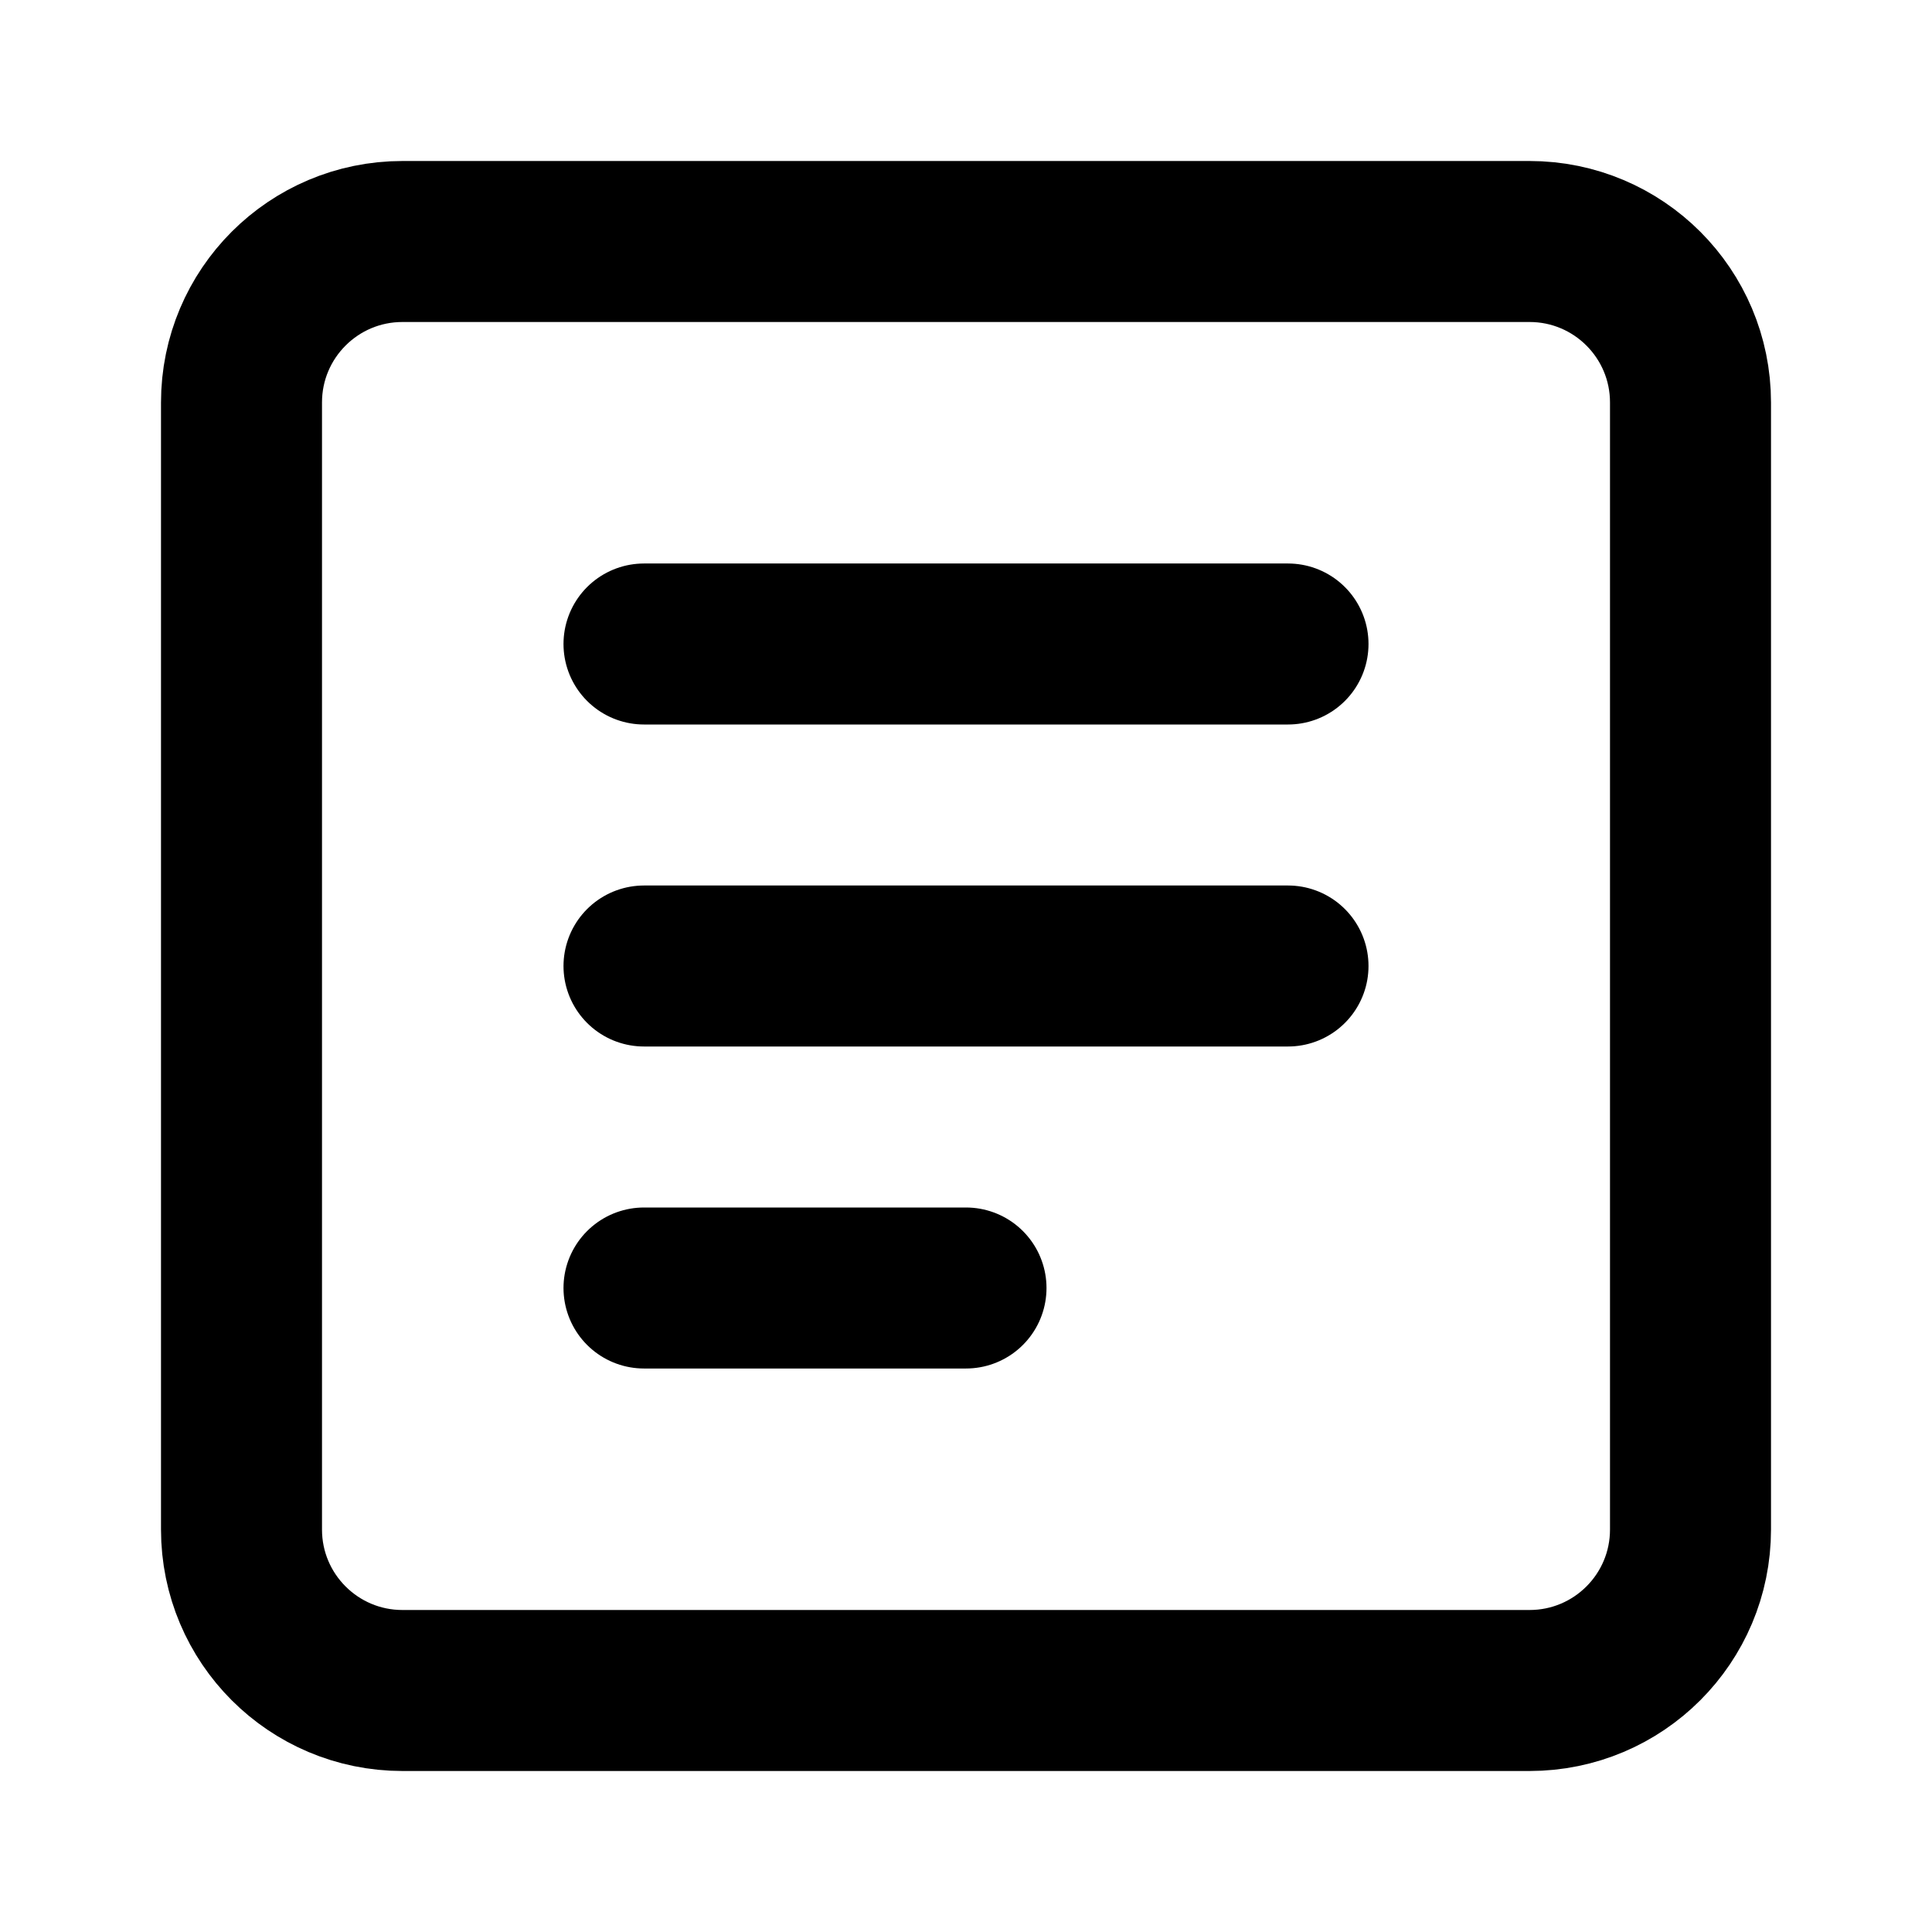
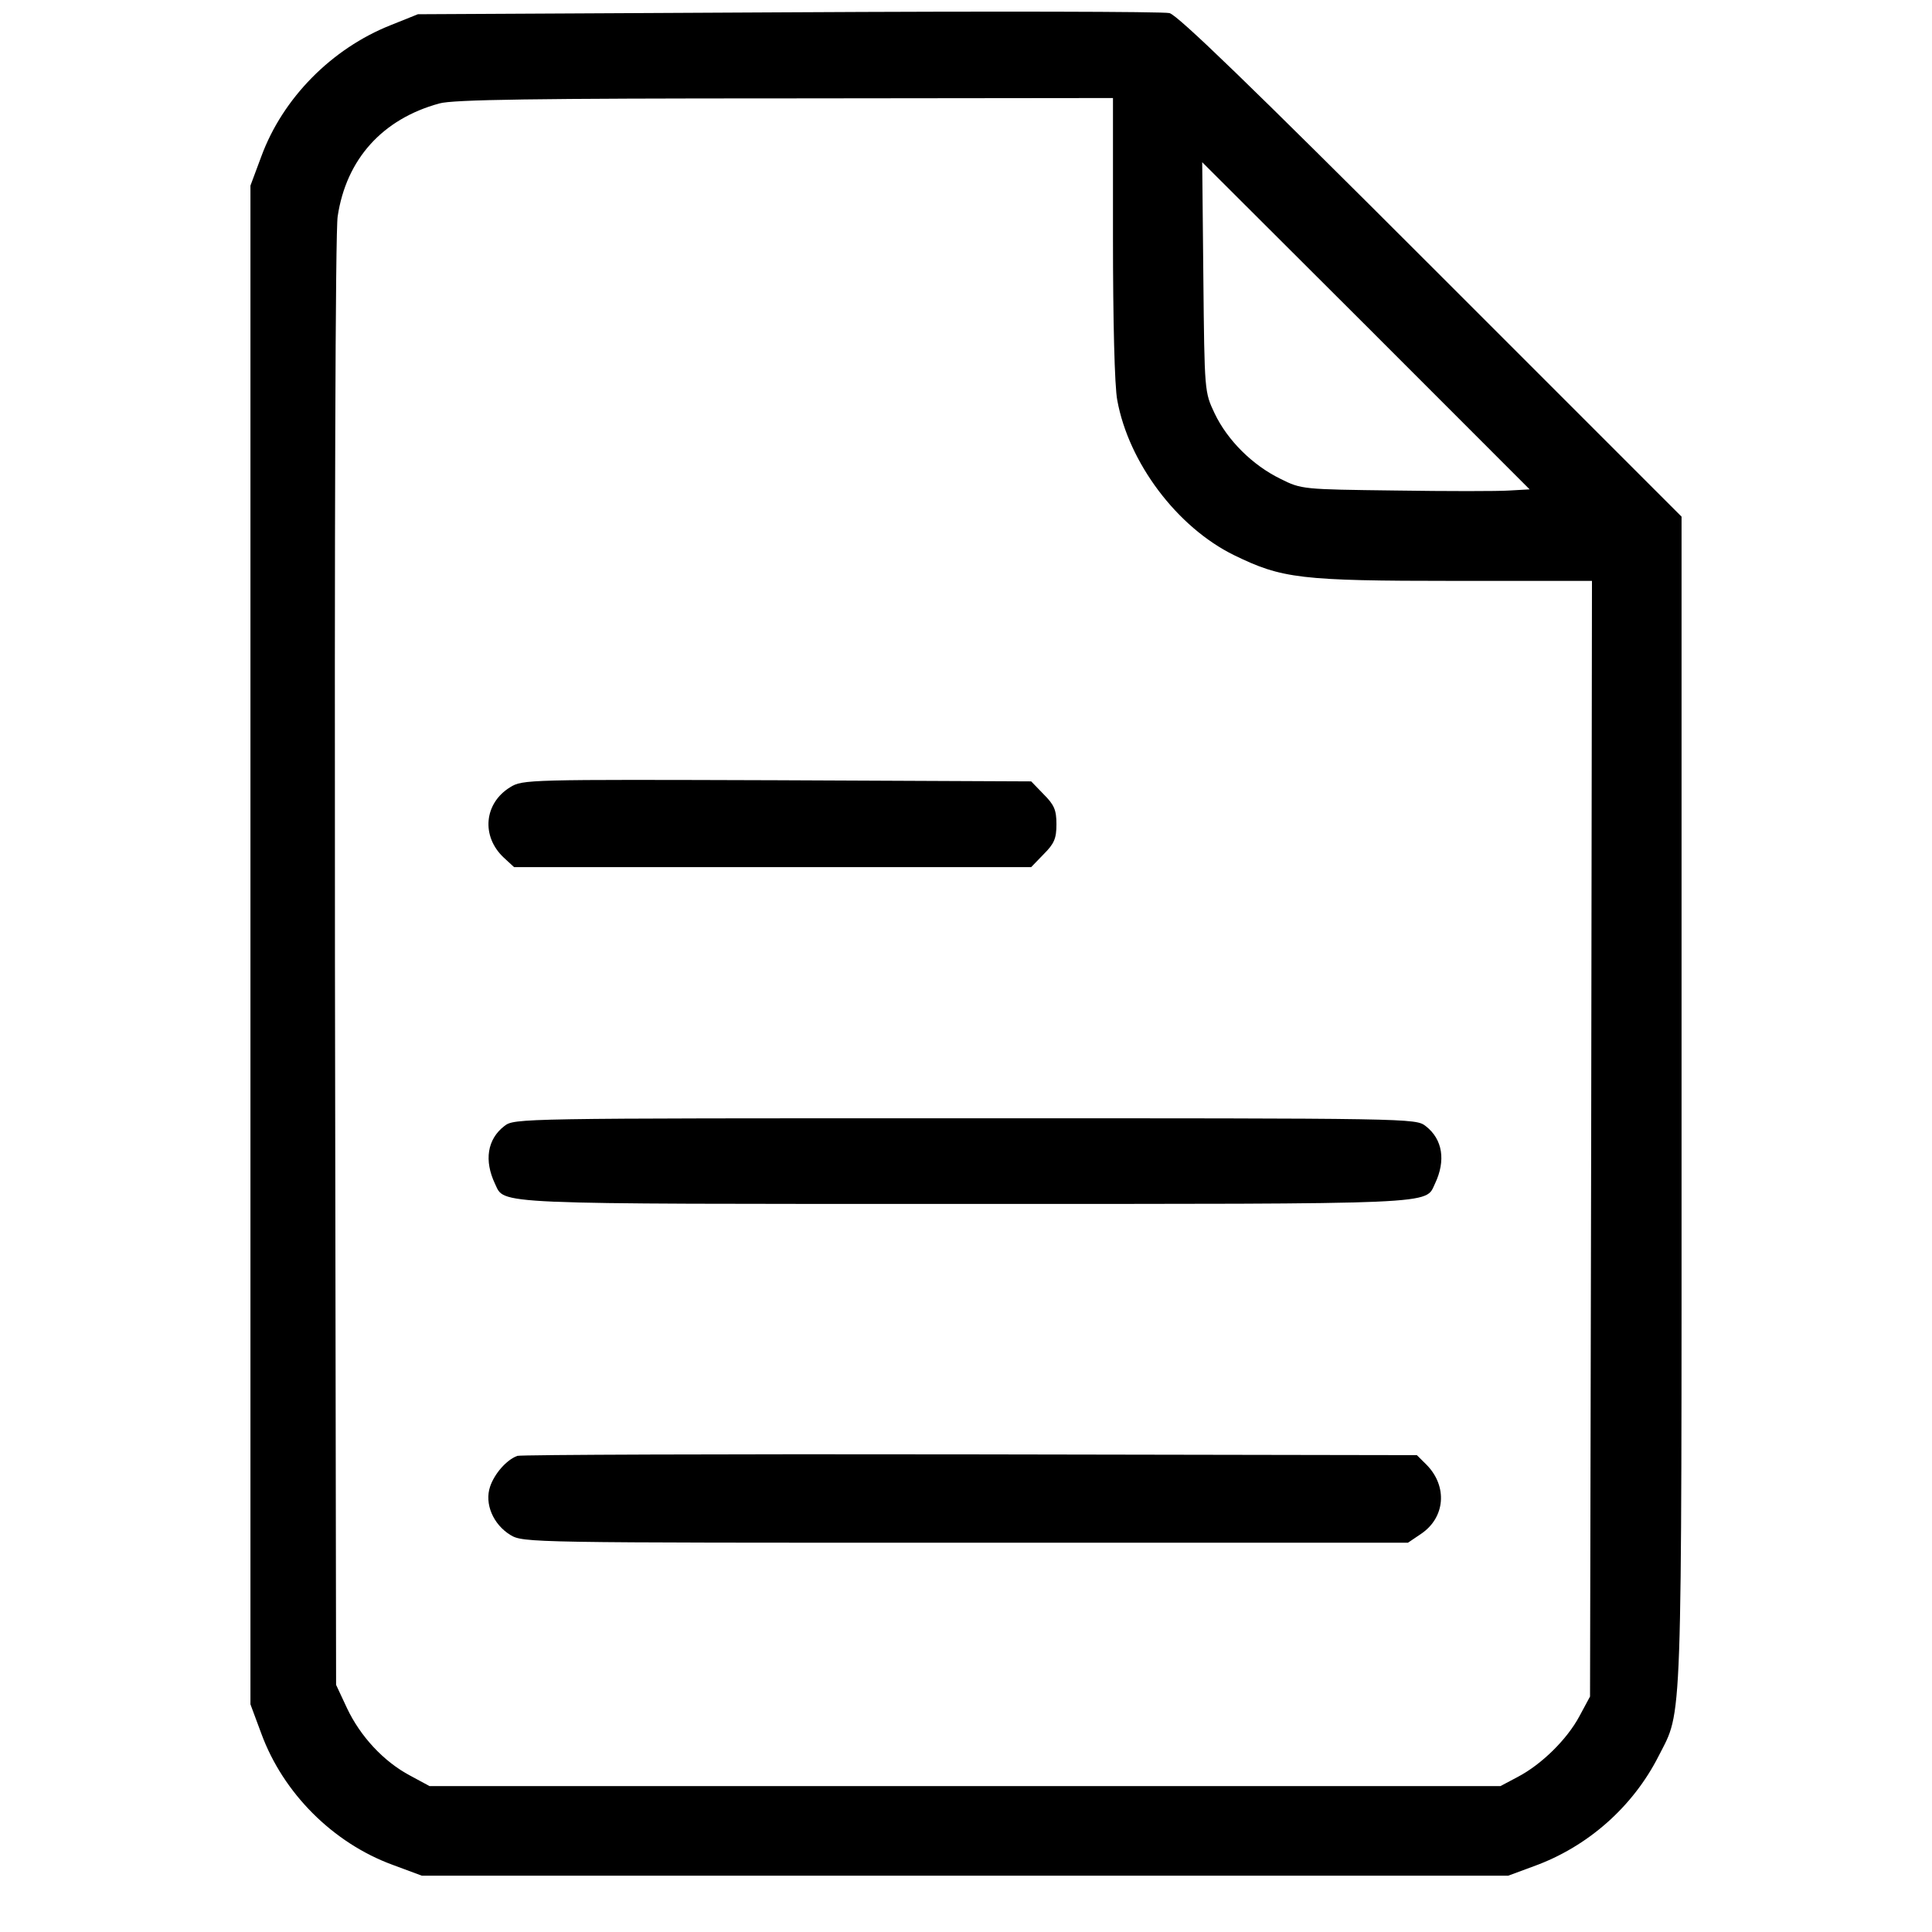
- <svg xmlns="http://www.w3.org/2000/svg" width="24" height="24" viewBox="0 0 24 24" fill="none">
-   <path d="M19 3H5C3.895 3 3 3.895 3 5V19C3 20.105 3.895 21 5 21H19C20.105 21 21 20.105 21 19V5C21 3.895 20.105 3 19 3Z" stroke="currentColor" stroke-width="2" stroke-linecap="round" stroke-linejoin="round" />
-   <path d="M8 8H16" stroke="currentColor" stroke-width="2" stroke-linecap="round" stroke-linejoin="round" />
-   <path d="M8 12H16" stroke="currentColor" stroke-width="2" stroke-linecap="round" stroke-linejoin="round" />
-   <path d="M8 16H12" stroke="currentColor" stroke-width="2" stroke-linecap="round" stroke-linejoin="round" />
+ <svg xmlns="http://www.w3.org/2000/svg" width="24" height="24" viewBox="0 0 20 27" fill="none">
+   <path fill="currentColor" d="M7.51 0.172L2.34 0.199L1.959 0.352C1.137 0.678 0.452 1.37 0.152 2.186L0 2.594V13.206V23.818L0.152 24.227C0.457 25.059 1.154 25.756 1.986 26.061L2.395 26.213H9.986H17.578L17.932 26.082C18.688 25.81 19.32 25.25 19.679 24.542C20.016 23.878 20 24.319 20 15.383V7.22L16.506 3.726C13.97 1.19 12.963 0.216 12.844 0.183C12.756 0.161 10.356 0.156 7.51 0.172ZM12.054 3.318C12.054 4.466 12.076 5.402 12.114 5.593C12.272 6.463 12.947 7.367 13.747 7.759C14.416 8.085 14.667 8.118 16.832 8.118H18.748L18.737 15.911L18.721 23.709L18.574 23.982C18.4 24.308 18.046 24.656 17.714 24.831L17.469 24.961H9.986H2.503L2.231 24.814C1.861 24.618 1.535 24.265 1.35 23.873L1.197 23.546L1.181 13.451C1.175 7.399 1.186 3.225 1.219 3.024C1.339 2.224 1.845 1.663 2.639 1.446C2.824 1.391 4 1.375 7.472 1.375L12.054 1.37V3.318ZM17.594 6.855C17.437 6.866 16.718 6.866 16 6.855C14.705 6.839 14.688 6.839 14.395 6.692C14.003 6.501 13.654 6.153 13.475 5.778C13.333 5.478 13.333 5.478 13.317 3.873L13.301 2.267L15.592 4.553L17.877 6.839L17.594 6.855Z" />
+   <path fill="currentColor" d="M3.629 11.002C3.265 11.225 3.221 11.688 3.542 11.987L3.684 12.118H7.297H10.911L11.085 11.938C11.232 11.791 11.264 11.72 11.264 11.519C11.264 11.318 11.232 11.247 11.085 11.1L10.911 10.92L7.357 10.904C3.874 10.893 3.803 10.893 3.629 11.002Z" />
+   <path fill="currentColor" d="M3.548 15.737C3.308 15.922 3.265 16.221 3.417 16.542C3.559 16.836 3.281 16.825 9.986 16.825C16.69 16.825 16.413 16.836 16.554 16.542C16.707 16.221 16.663 15.922 16.424 15.737C16.282 15.628 16.25 15.628 9.986 15.628C3.722 15.628 3.689 15.628 3.548 15.737Z" />
+   <path fill="currentColor" d="M3.73 20.346C3.578 20.401 3.409 20.597 3.349 20.776C3.268 21.016 3.393 21.304 3.632 21.451C3.812 21.56 3.888 21.56 9.994 21.56H16.176L16.361 21.435C16.699 21.206 16.731 20.771 16.438 20.472L16.301 20.336L10.054 20.325C6.62 20.319 3.774 20.33 3.73 20.346Z" />
</svg>
